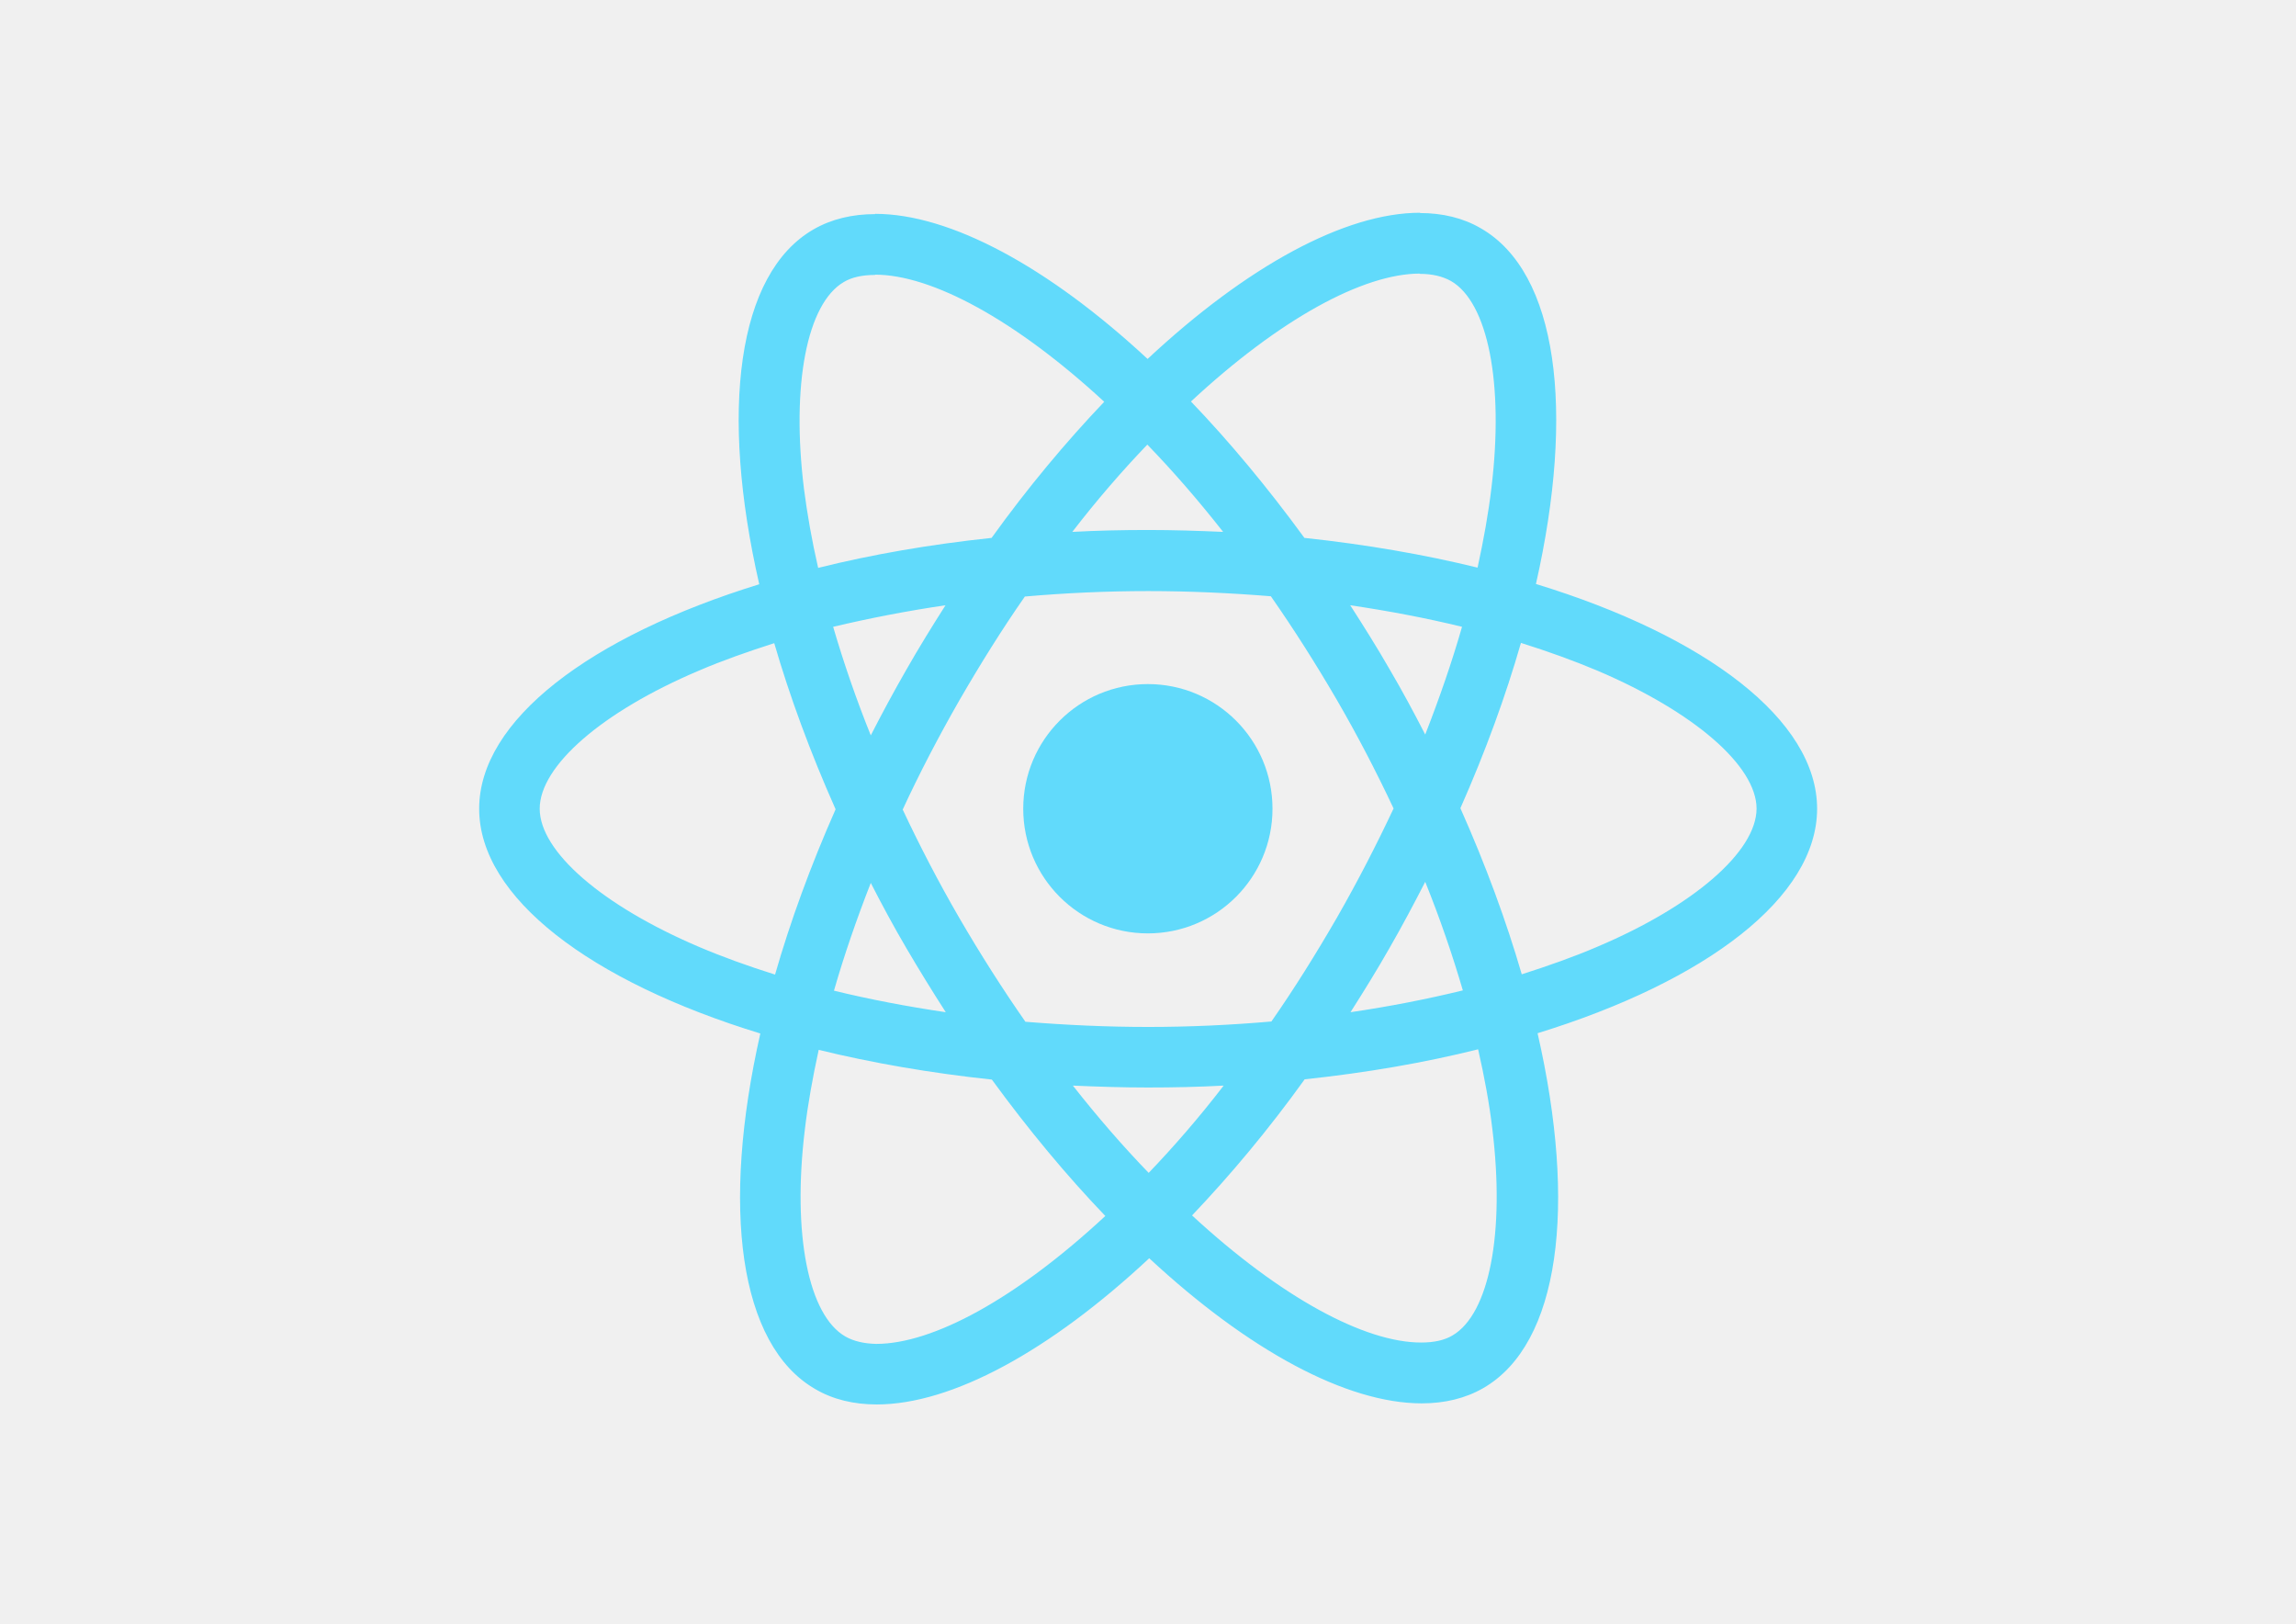
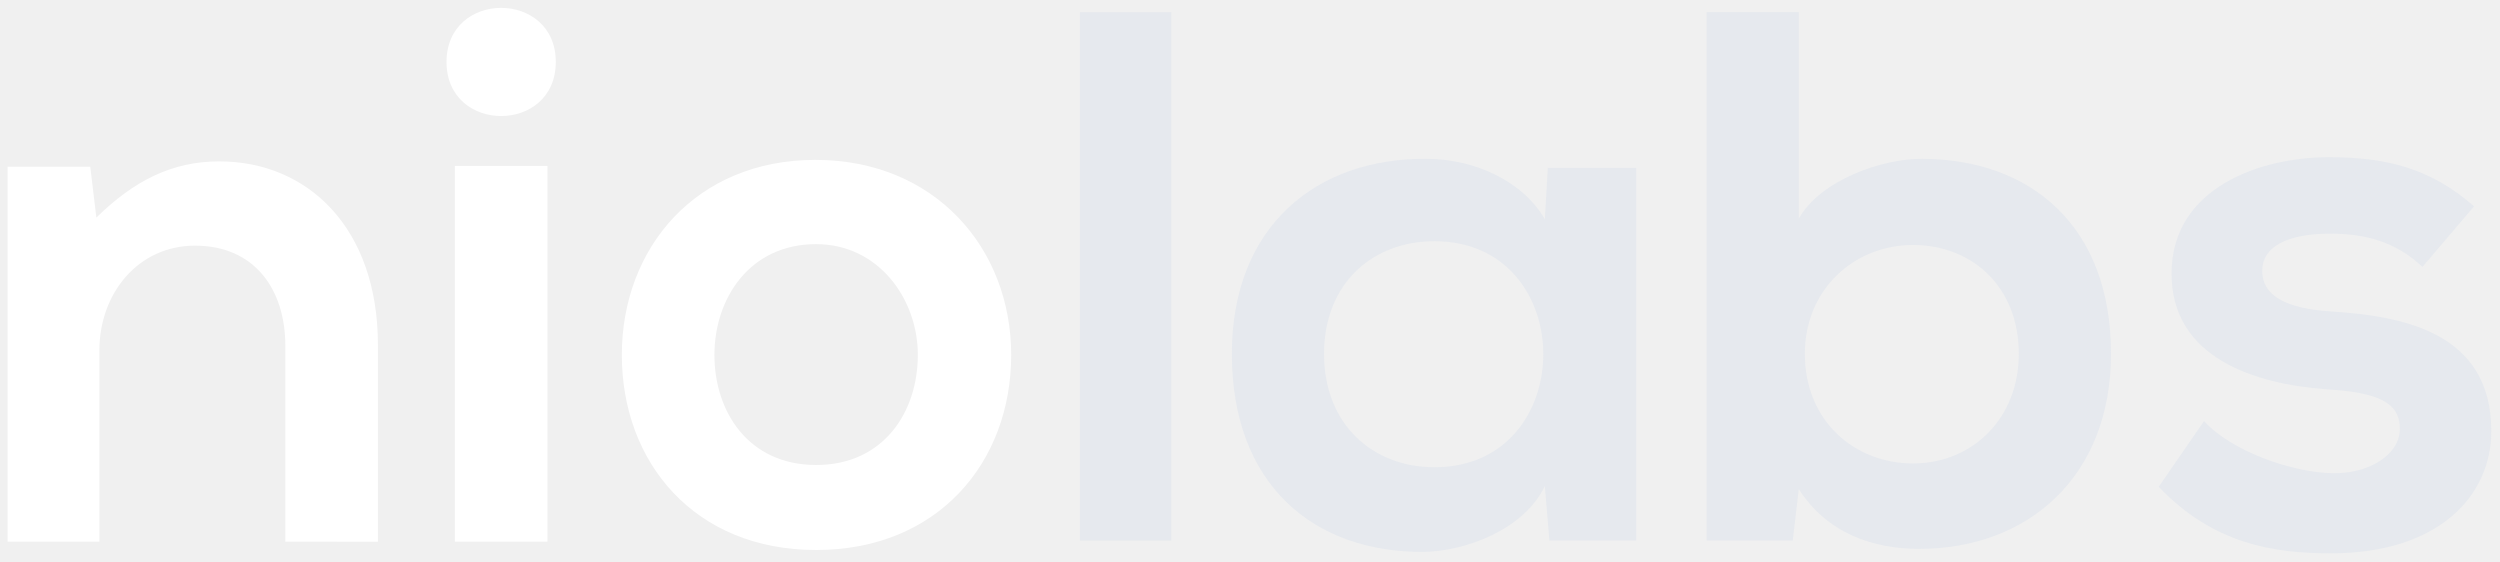
- <svg xmlns="http://www.w3.org/2000/svg" viewBox="0 0 841.9 595.3">
-   <g fill="#61DAFB">
-     <path d="M666.3 296.5c0-32.5-40.7-63.3-103.1-82.4 14.4-63.6 8-114.2-20.2-130.4-6.5-3.8-14.1-5.6-22.4-5.6v22.3c4.6 0 8.3.9 11.4 2.6 13.6 7.8 19.5 37.5 14.9 75.7-1.1 9.4-2.9 19.3-5.1 29.4-19.6-4.8-41-8.5-63.5-10.9-13.5-18.5-27.5-35.3-41.6-50 32.6-30.3 63.2-46.9 84-46.9V78c-27.5 0-63.5 19.6-99.9 53.6-36.4-33.8-72.4-53.2-99.9-53.2v22.3c20.7 0 51.4 16.5 84 46.6-14 14.7-28 31.4-41.3 49.9-22.6 2.4-44 6.1-63.6 11-2.3-10-4-19.7-5.2-29-4.7-38.2 1.1-67.9 14.6-75.8 3-1.8 6.9-2.6 11.5-2.6V78.5c-8.4 0-16 1.8-22.6 5.6-28.1 16.2-34.4 66.7-19.9 130.1-62.2 19.2-102.7 49.9-102.7 82.3 0 32.5 40.7 63.3 103.1 82.4-14.4 63.6-8 114.2 20.2 130.4 6.5 3.8 14.1 5.6 22.5 5.6 27.5 0 63.5-19.6 99.9-53.6 36.4 33.8 72.4 53.2 99.9 53.2 8.4 0 16-1.8 22.6-5.6 28.1-16.2 34.4-66.7 19.9-130.1 62-19.1 102.5-49.9 102.5-82.3zm-130.2-66.7c-3.7 12.9-8.3 26.2-13.5 39.5-4.1-8-8.4-16-13.1-24-4.6-8-9.5-15.8-14.4-23.4 14.2 2.1 27.9 4.7 41 7.9zm-45.8 106.5c-7.8 13.5-15.8 26.3-24.1 38.2-14.9 1.3-30 2-45.2 2-15.1 0-30.2-.7-45-1.9-8.3-11.9-16.4-24.6-24.2-38-7.6-13.1-14.5-26.4-20.8-39.8 6.2-13.4 13.2-26.8 20.7-39.9 7.8-13.5 15.8-26.3 24.1-38.2 14.9-1.3 30-2 45.2-2 15.1 0 30.2.7 45 1.9 8.3 11.9 16.4 24.6 24.2 38 7.6 13.1 14.5 26.4 20.8 39.8-6.3 13.4-13.2 26.8-20.7 39.9zm32.3-13c5.4 13.4 10 26.8 13.8 39.8-13.1 3.2-26.9 5.9-41.2 8 4.9-7.7 9.8-15.6 14.4-23.7 4.6-8 8.9-16.1 13-24.1zM421.2 430c-9.3-9.6-18.6-20.3-27.8-32 9 .4 18.2.7 27.5.7 9.4 0 18.7-.2 27.8-.7-9 11.7-18.3 22.4-27.5 32zm-74.4-58.9c-14.2-2.1-27.9-4.7-41-7.9 3.7-12.9 8.3-26.2 13.5-39.5 4.1 8 8.4 16 13.1 24 4.7 8 9.5 15.8 14.4 23.4zM420.7 163c9.3 9.6 18.6 20.3 27.8 32-9-.4-18.2-.7-27.5-.7-9.4 0-18.7.2-27.8.7 9-11.7 18.3-22.4 27.5-32zm-74 58.9c-4.9 7.7-9.8 15.6-14.4 23.7-4.6 8-8.9 16-13 24-5.4-13.4-10-26.8-13.8-39.8 13.1-3.1 26.9-5.8 41.2-7.9zm-90.5 125.2c-35.4-15.1-58.3-34.9-58.3-50.6 0-15.7 22.9-35.6 58.3-50.6 8.6-3.7 18-7 27.7-10.1 5.7 19.6 13.2 40 22.5 60.9-9.2 20.8-16.6 41.1-22.2 60.6-9.9-3.1-19.3-6.5-28-10.2zM310 490c-13.6-7.8-19.5-37.5-14.9-75.7 1.1-9.4 2.9-19.3 5.1-29.4 19.6 4.8 41 8.5 63.5 10.9 13.5 18.5 27.5 35.3 41.6 50-32.6 30.3-63.2 46.9-84 46.9-4.5-.1-8.3-1-11.3-2.7zm237.2-76.2c4.7 38.2-1.1 67.9-14.6 75.8-3 1.8-6.9 2.6-11.5 2.6-20.7 0-51.4-16.5-84-46.6 14-14.7 28-31.4 41.3-49.9 22.6-2.4 44-6.1 63.6-11 2.3 10.1 4.1 19.8 5.2 29.1zm38.5-66.7c-8.6 3.7-18 7-27.7 10.1-5.7-19.6-13.2-40-22.5-60.9 9.2-20.8 16.6-41.1 22.2-60.6 9.9 3.1 19.3 6.5 28.1 10.2 35.4 15.1 58.3 34.9 58.3 50.6-.1 15.7-23 35.6-58.4 50.6zM320.8 78.4z" />
-     <circle cx="420.9" cy="296.5" r="45.7" />
-     <path d="M520.5 78.1z" />
-   </g>
+ <svg xmlns="http://www.w3.org/2000/svg" id="niolabs-logo" data-name="Layer 1" viewBox="0 0 1144 257">
+   <defs>
+     <style>.cls-1{fill:#e6e9ee;}.cls-2{fill:#fff;}
+     </style>
+   </defs>
+   <path class="cls-1" d="M536,5.56V247.36H494.15V5.56Z" />
+   <path class="cls-1" d="M708.28,76.82h40.47V247.36H709l-2.08-24.91c-9.69,20.06-36.32,29.75-55.35,30.1-50.51.35-87.87-30.79-87.87-90.63,0-58.81,39.09-89.6,88.91-89.25,22.83,0,44.62,10.72,54.31,27.68Zm-102.4,85.1c0,32.52,22.49,51.89,50.51,51.89,66.42,0,66.42-103.43,0-103.43C628.37,110.37,605.89,129.4,605.89,161.92Z" />
+   <path class="cls-1" d="M823.13,5.56V100c10-17.64,38.05-27.33,56-27.33C929,72.67,966,103.11,966,161.92c0,56-37.71,89.25-87.87,89.25-20.76,0-41.86-6.92-55-27.33l-2.77,23.52H780.92V5.56Zm2.77,156.36c0,30.79,22.83,50.16,49.47,50.16,27,0,48.43-20.41,48.43-50.16,0-30.79-21.45-49.81-48.43-49.81C848.73,112.1,825.9,132.17,825.9,161.92Z" />
+   <path class="cls-1" d="M1108.52,122.14c-12.11-11.41-25.95-15.22-42.2-15.22-20.06,0-31.13,6.23-31.13,16.95,0,11.07,10,17.3,31.83,18.68,32.17,2.08,73,9.34,73,54.66,0,30.1-24.56,56-73.34,56-27,0-54-4.5-78.87-30.44l20.76-30.1c12.11,13.49,39.78,23.52,58.81,23.87,15.91.35,30.79-8,30.79-20.41,0-11.76-9.69-16.61-33.9-18-32.17-2.42-70.57-14.18-70.57-52.93,0-39.44,40.82-53.27,72-53.27,26.64,0,46.7,5.19,66.42,22.49Z" />
+   <path class="cls-2" d="M130.57,247.86V158.25c0-26-14.24-45.84-41.33-45.84-26.05,0-43.76,21.88-43.76,47.93v87.52h-42V76.29H41.31l2.78,23.27c17.37-17,34.73-25.71,56.26-25.71,40.29,0,72.59,30.22,72.59,84.05v90Z" />
+   <path class="cls-2" d="M254.33,28.35c0,33-50,33-50,0S254.33-4.64,254.33,28.35ZM208.14,75.94V247.86h42.37V75.94Z" />
+   <path class="cls-2" d="M462.72,162.42c0,49.32-33.69,89.26-89.26,89.26s-88.91-39.94-88.91-89.26c0-49,34-89.26,88.57-89.26S462.72,113.45,462.72,162.42Zm-135.8,0c0,26.05,15.63,50.36,46.54,50.36S420,188.47,420,162.42c0-25.7-18.06-50.7-46.54-50.7C342.9,111.71,326.92,136.72,326.92,162.42Z" />
</svg>
